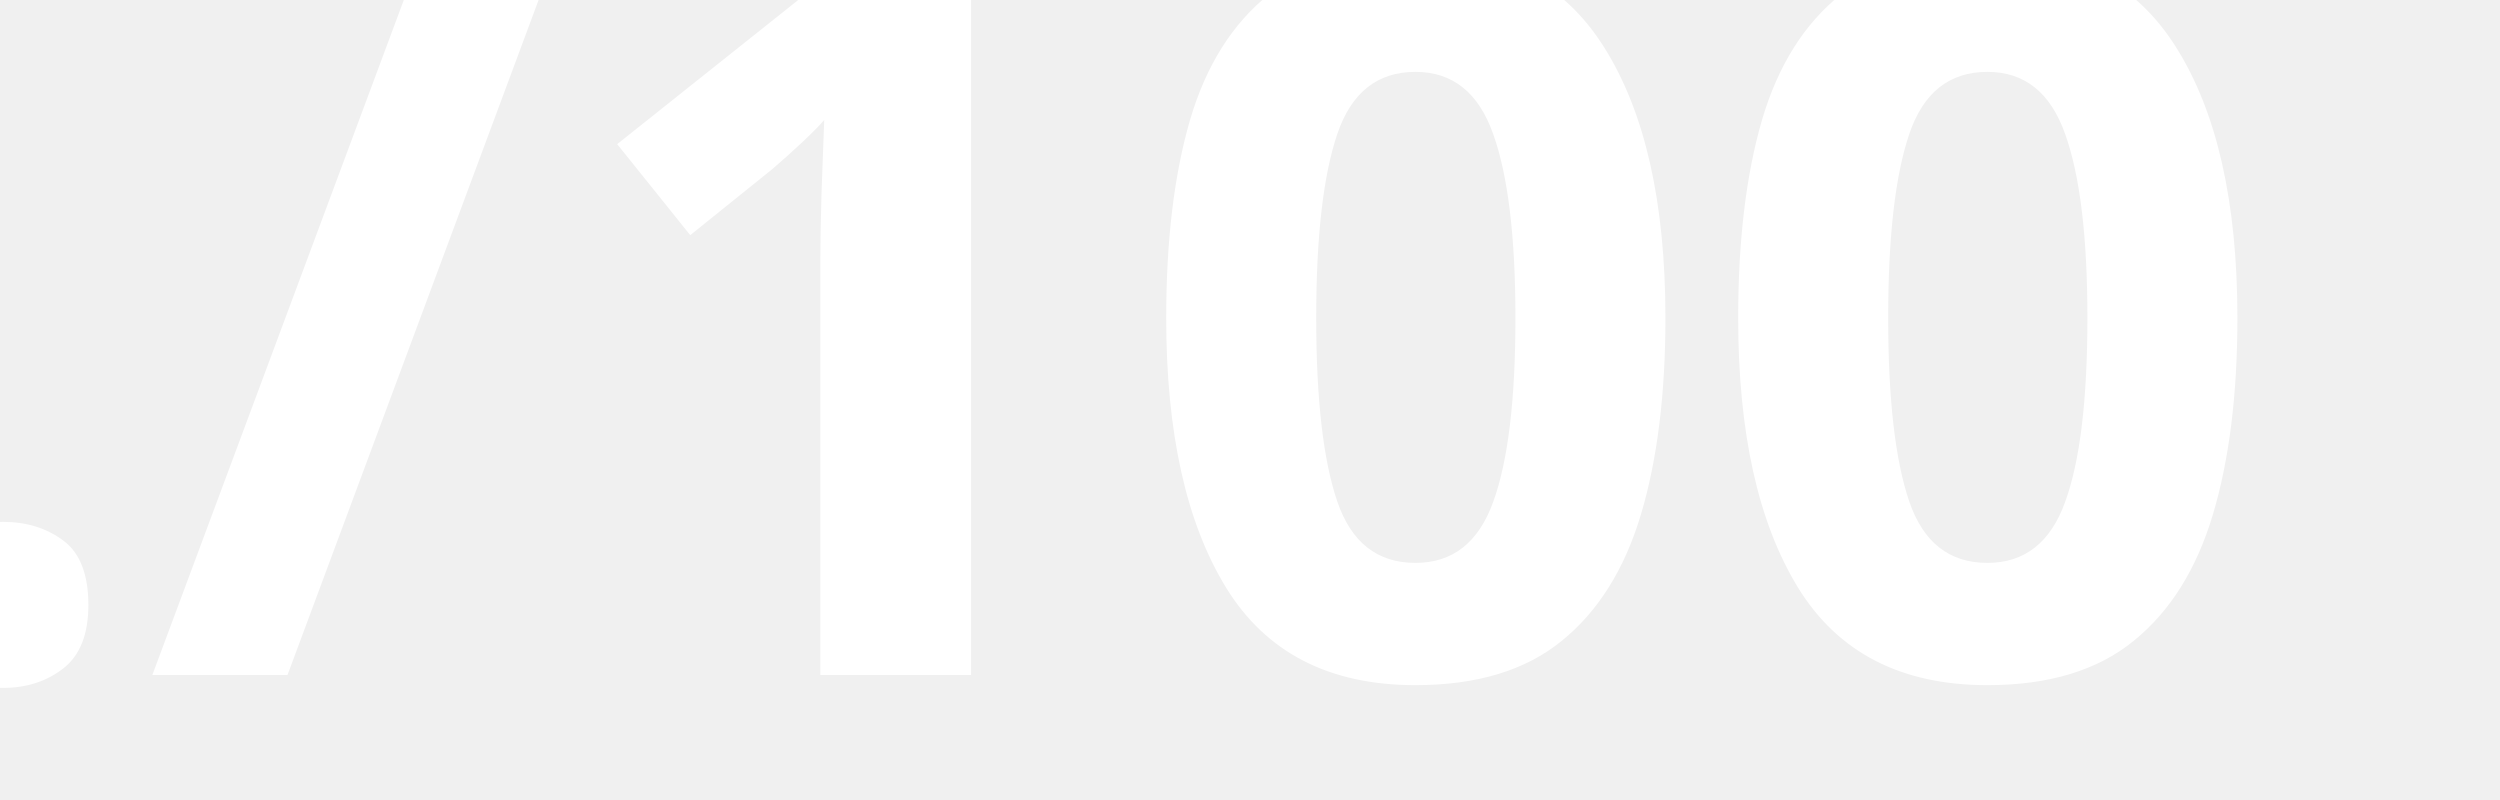
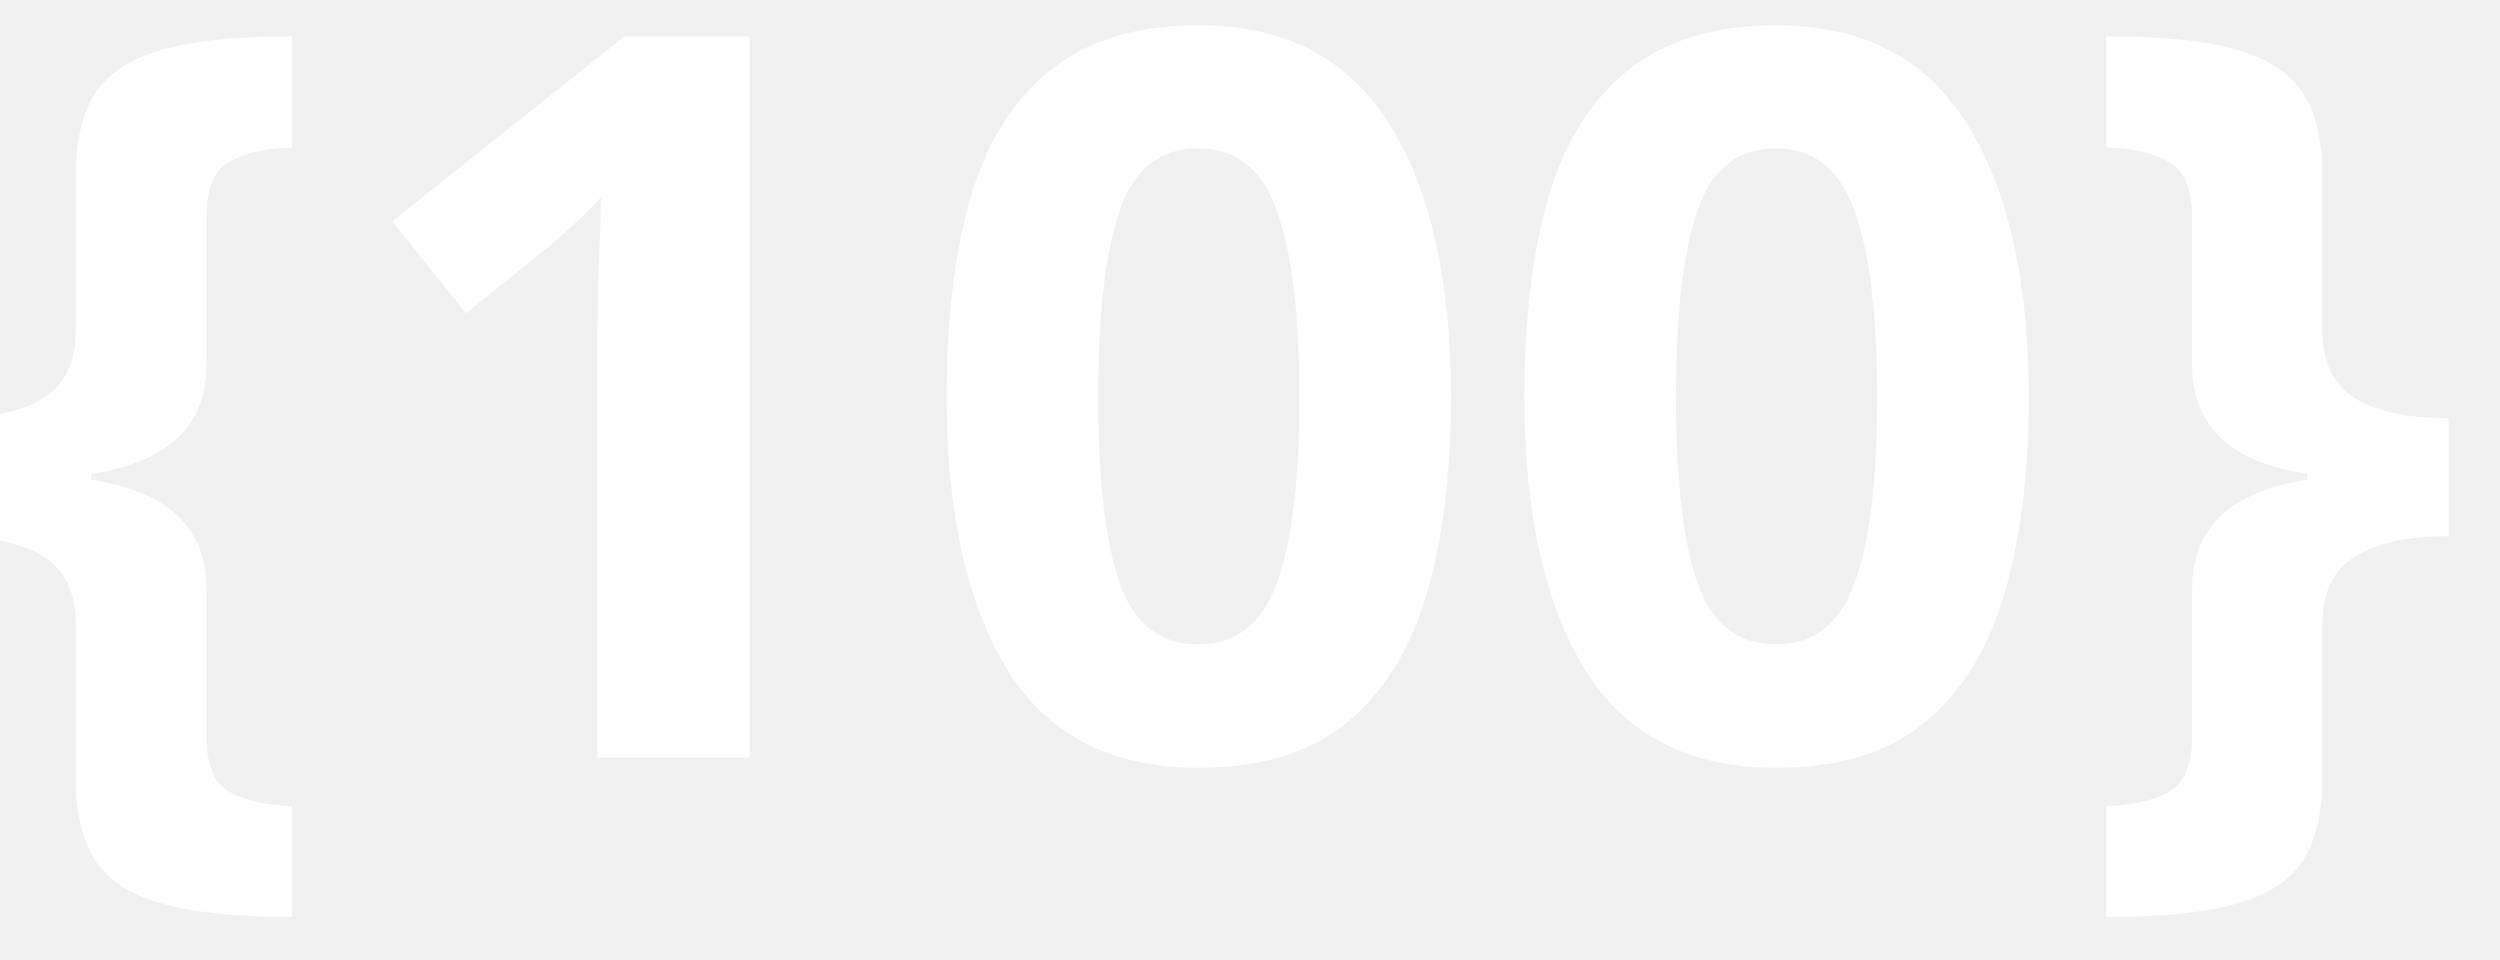
- <svg xmlns="http://www.w3.org/2000/svg" width="100px" height="32px" viewBox="0 0 100 32" version="1.1">
+ <svg xmlns="http://www.w3.org/2000/svg" width="99px" height="38px" viewBox="0 0 99 38" version="1.1">
  <g id="Page-1" stroke="none" stroke-width="1" fill="none" fill-rule="evenodd" font-family="AnonymousPro-Bold, Anonymous Pro" font-size="40" font-weight="bold">
-     <g id="Homepage" transform="translate(-68, -74)" fill="#FFFFFF">
-       <text id="./100">
-         <tspan x="62.41" y="101">./100</tspan>
+     <g id="Homepage" transform="translate(-331, -98)" fill="#FFFFFF">
+       <text id="{100}">
+         <tspan x="328.41" y="128">{100}</tspan>
      </text>
    </g>
  </g>
</svg>
